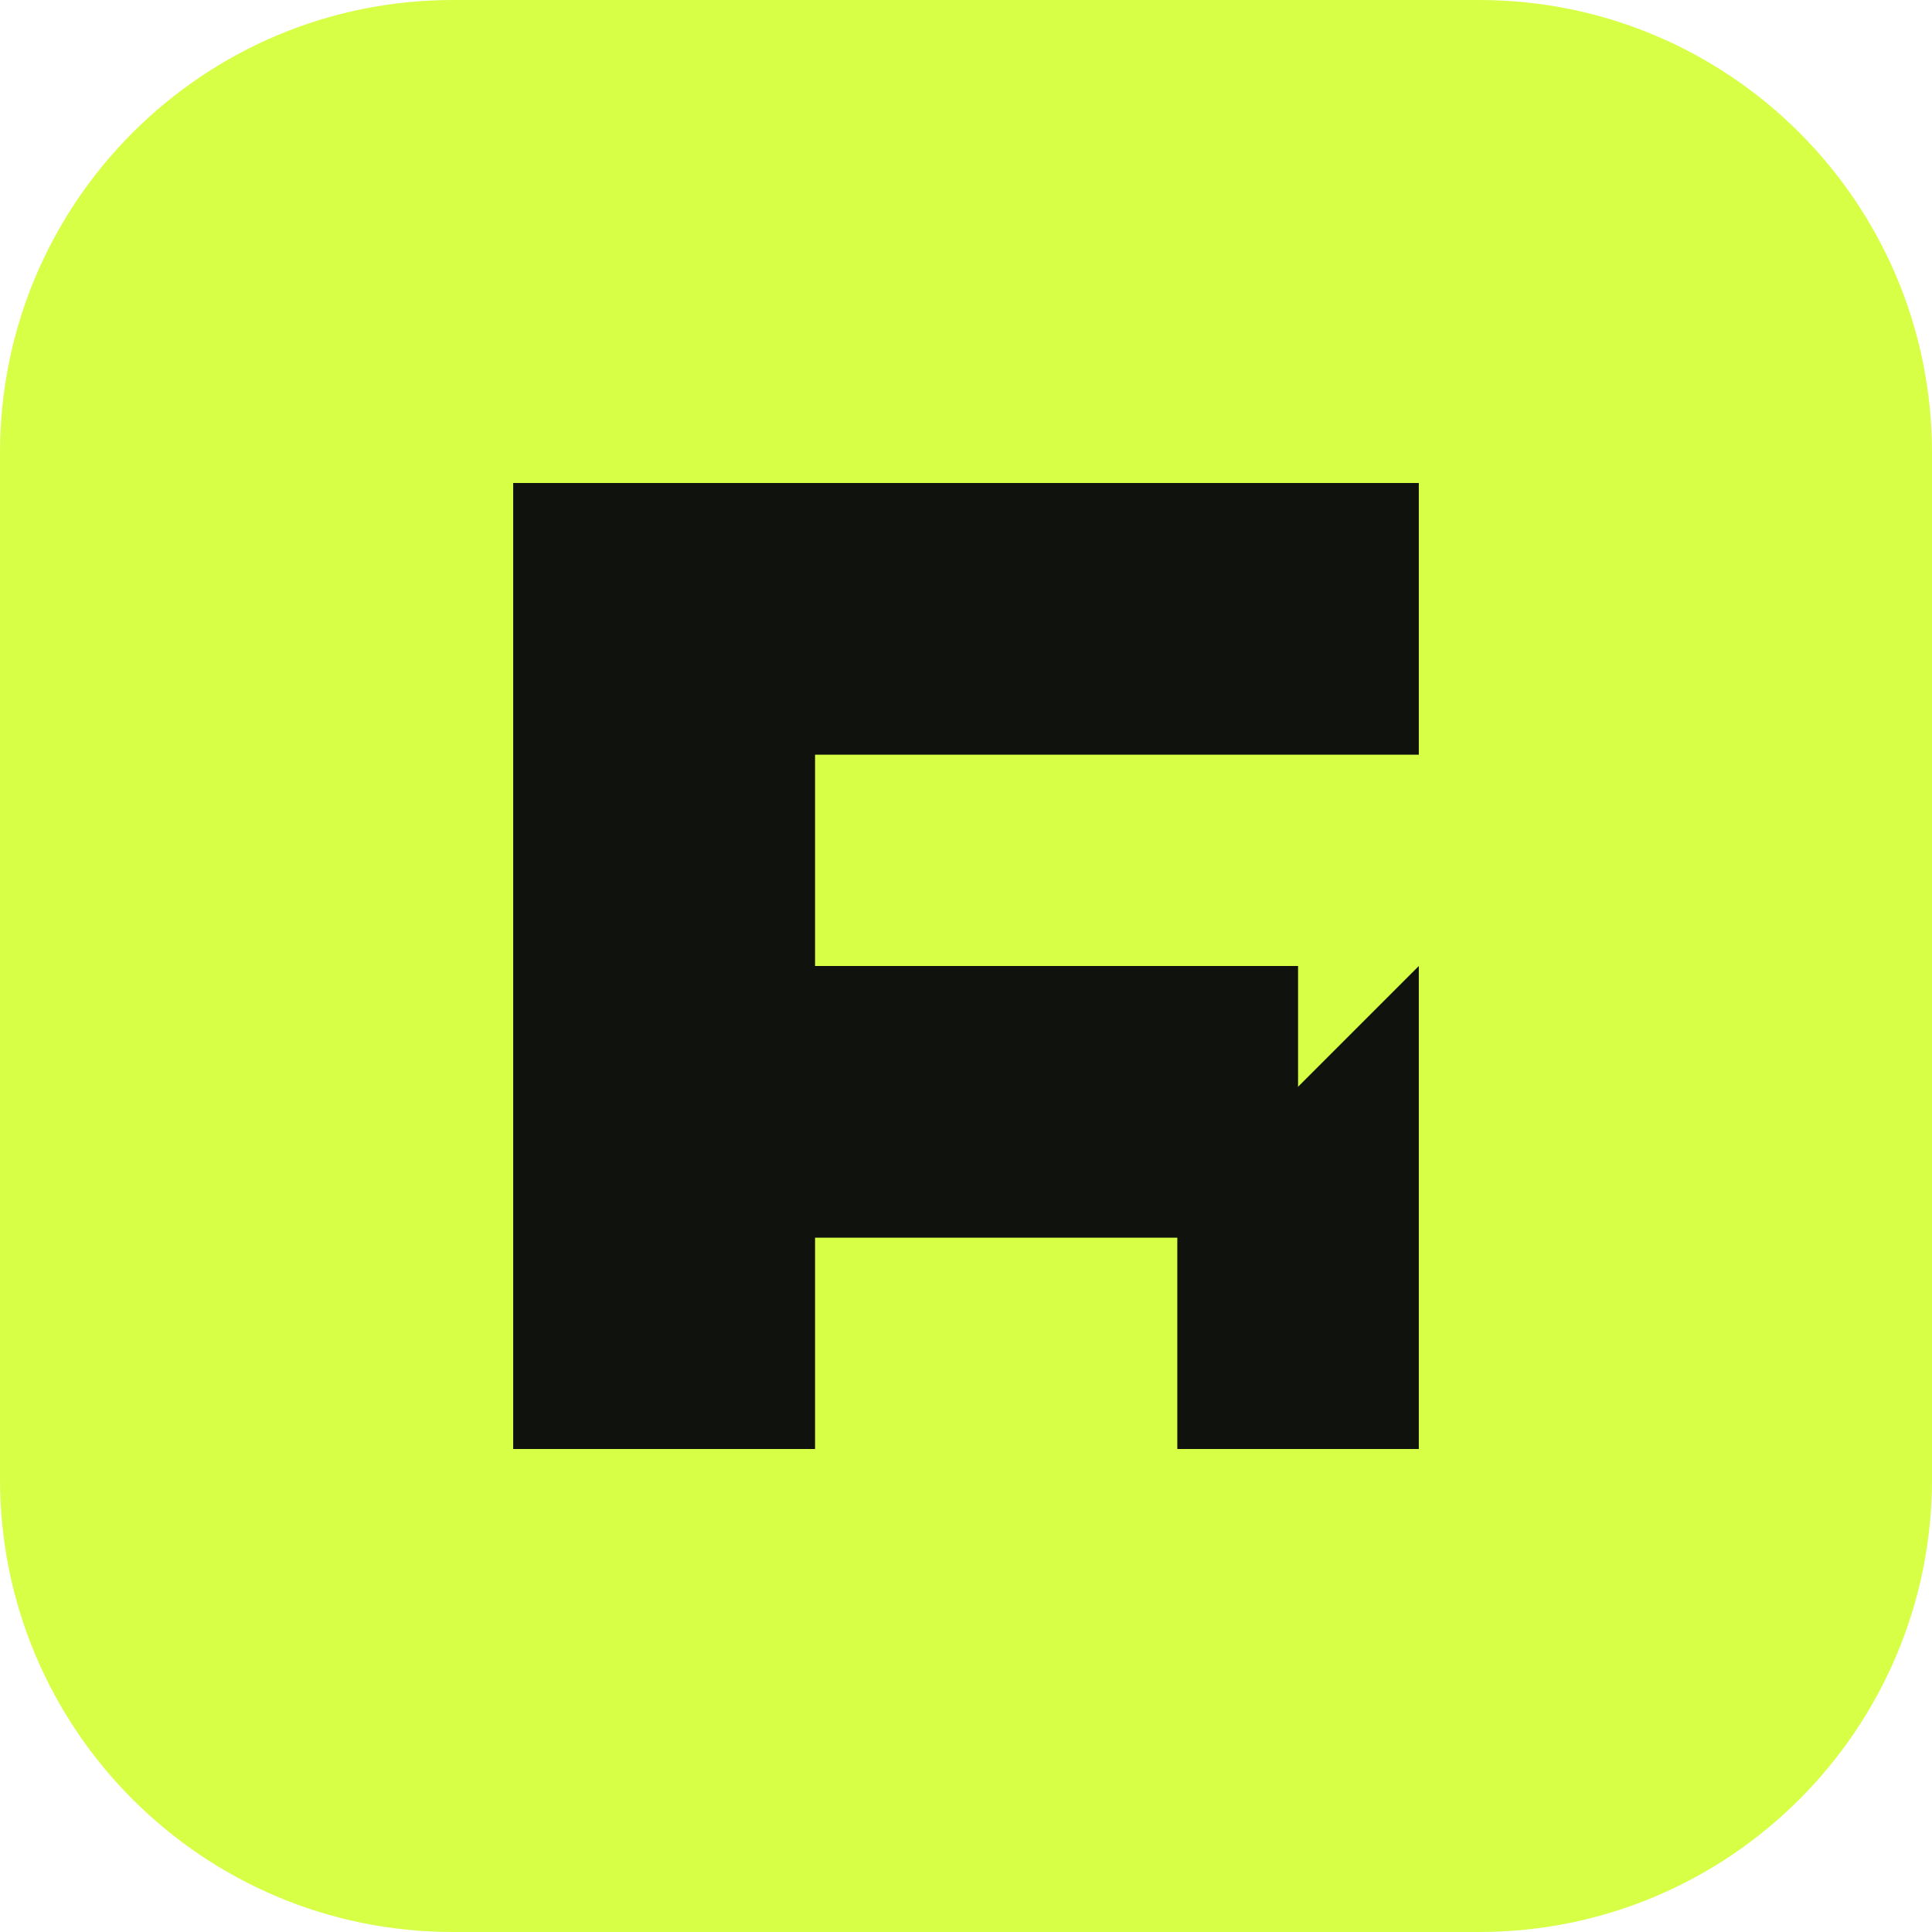
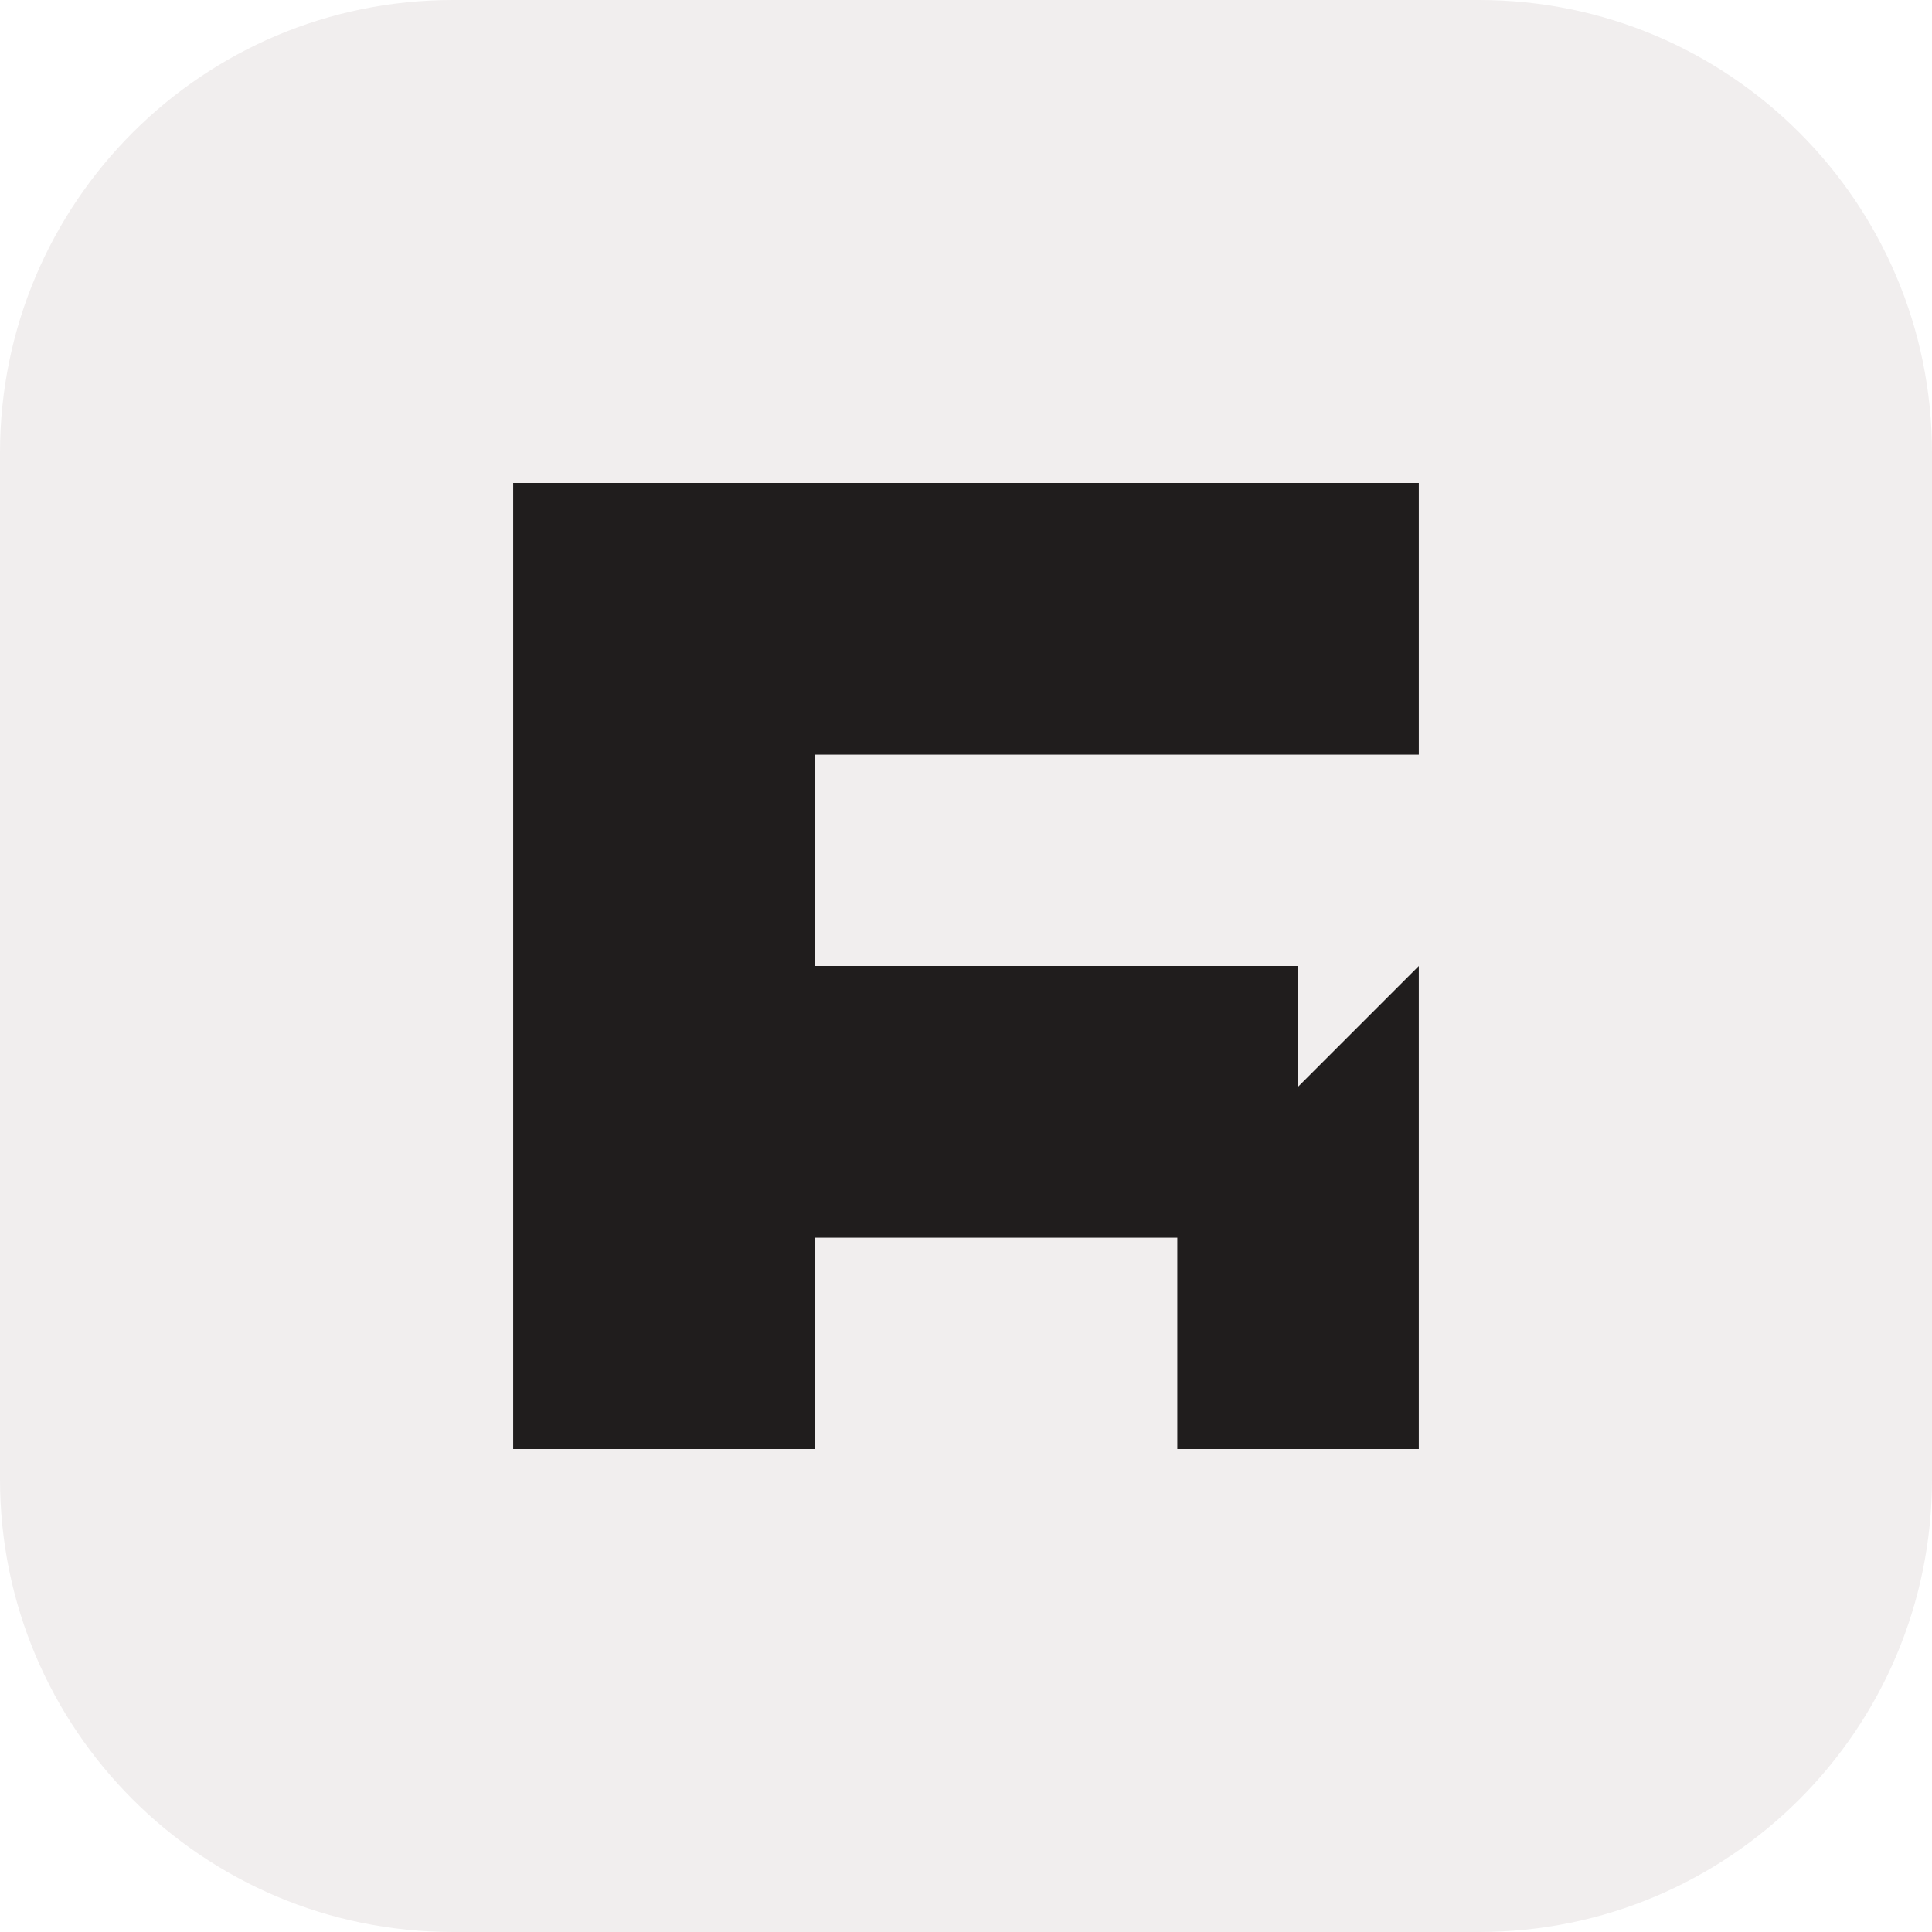
<svg xmlns="http://www.w3.org/2000/svg" viewBox="0 0 64 64" role="img" aria-labelledby="title">
-   <rect width="64" height="64" rx="15" fill="#d7ff46" />
-   <path d="M17 16h30v9H27v7h16v9H27v7H17V16Z" fill="#10130d" />
-   <path d="m39 40 8-8v16h-8v-8Z" fill="#10130d" />
+   <rect width="64" height="64" rx="15" fill="#f1eeee" />
+   <path d="M17 16h30v9H27v7h16v9H27v7H17V16Z" fill="#201d1d" />
+   <path d="m39 40 8-8v16h-8v-8Z" fill="#201d1d" />
</svg>
